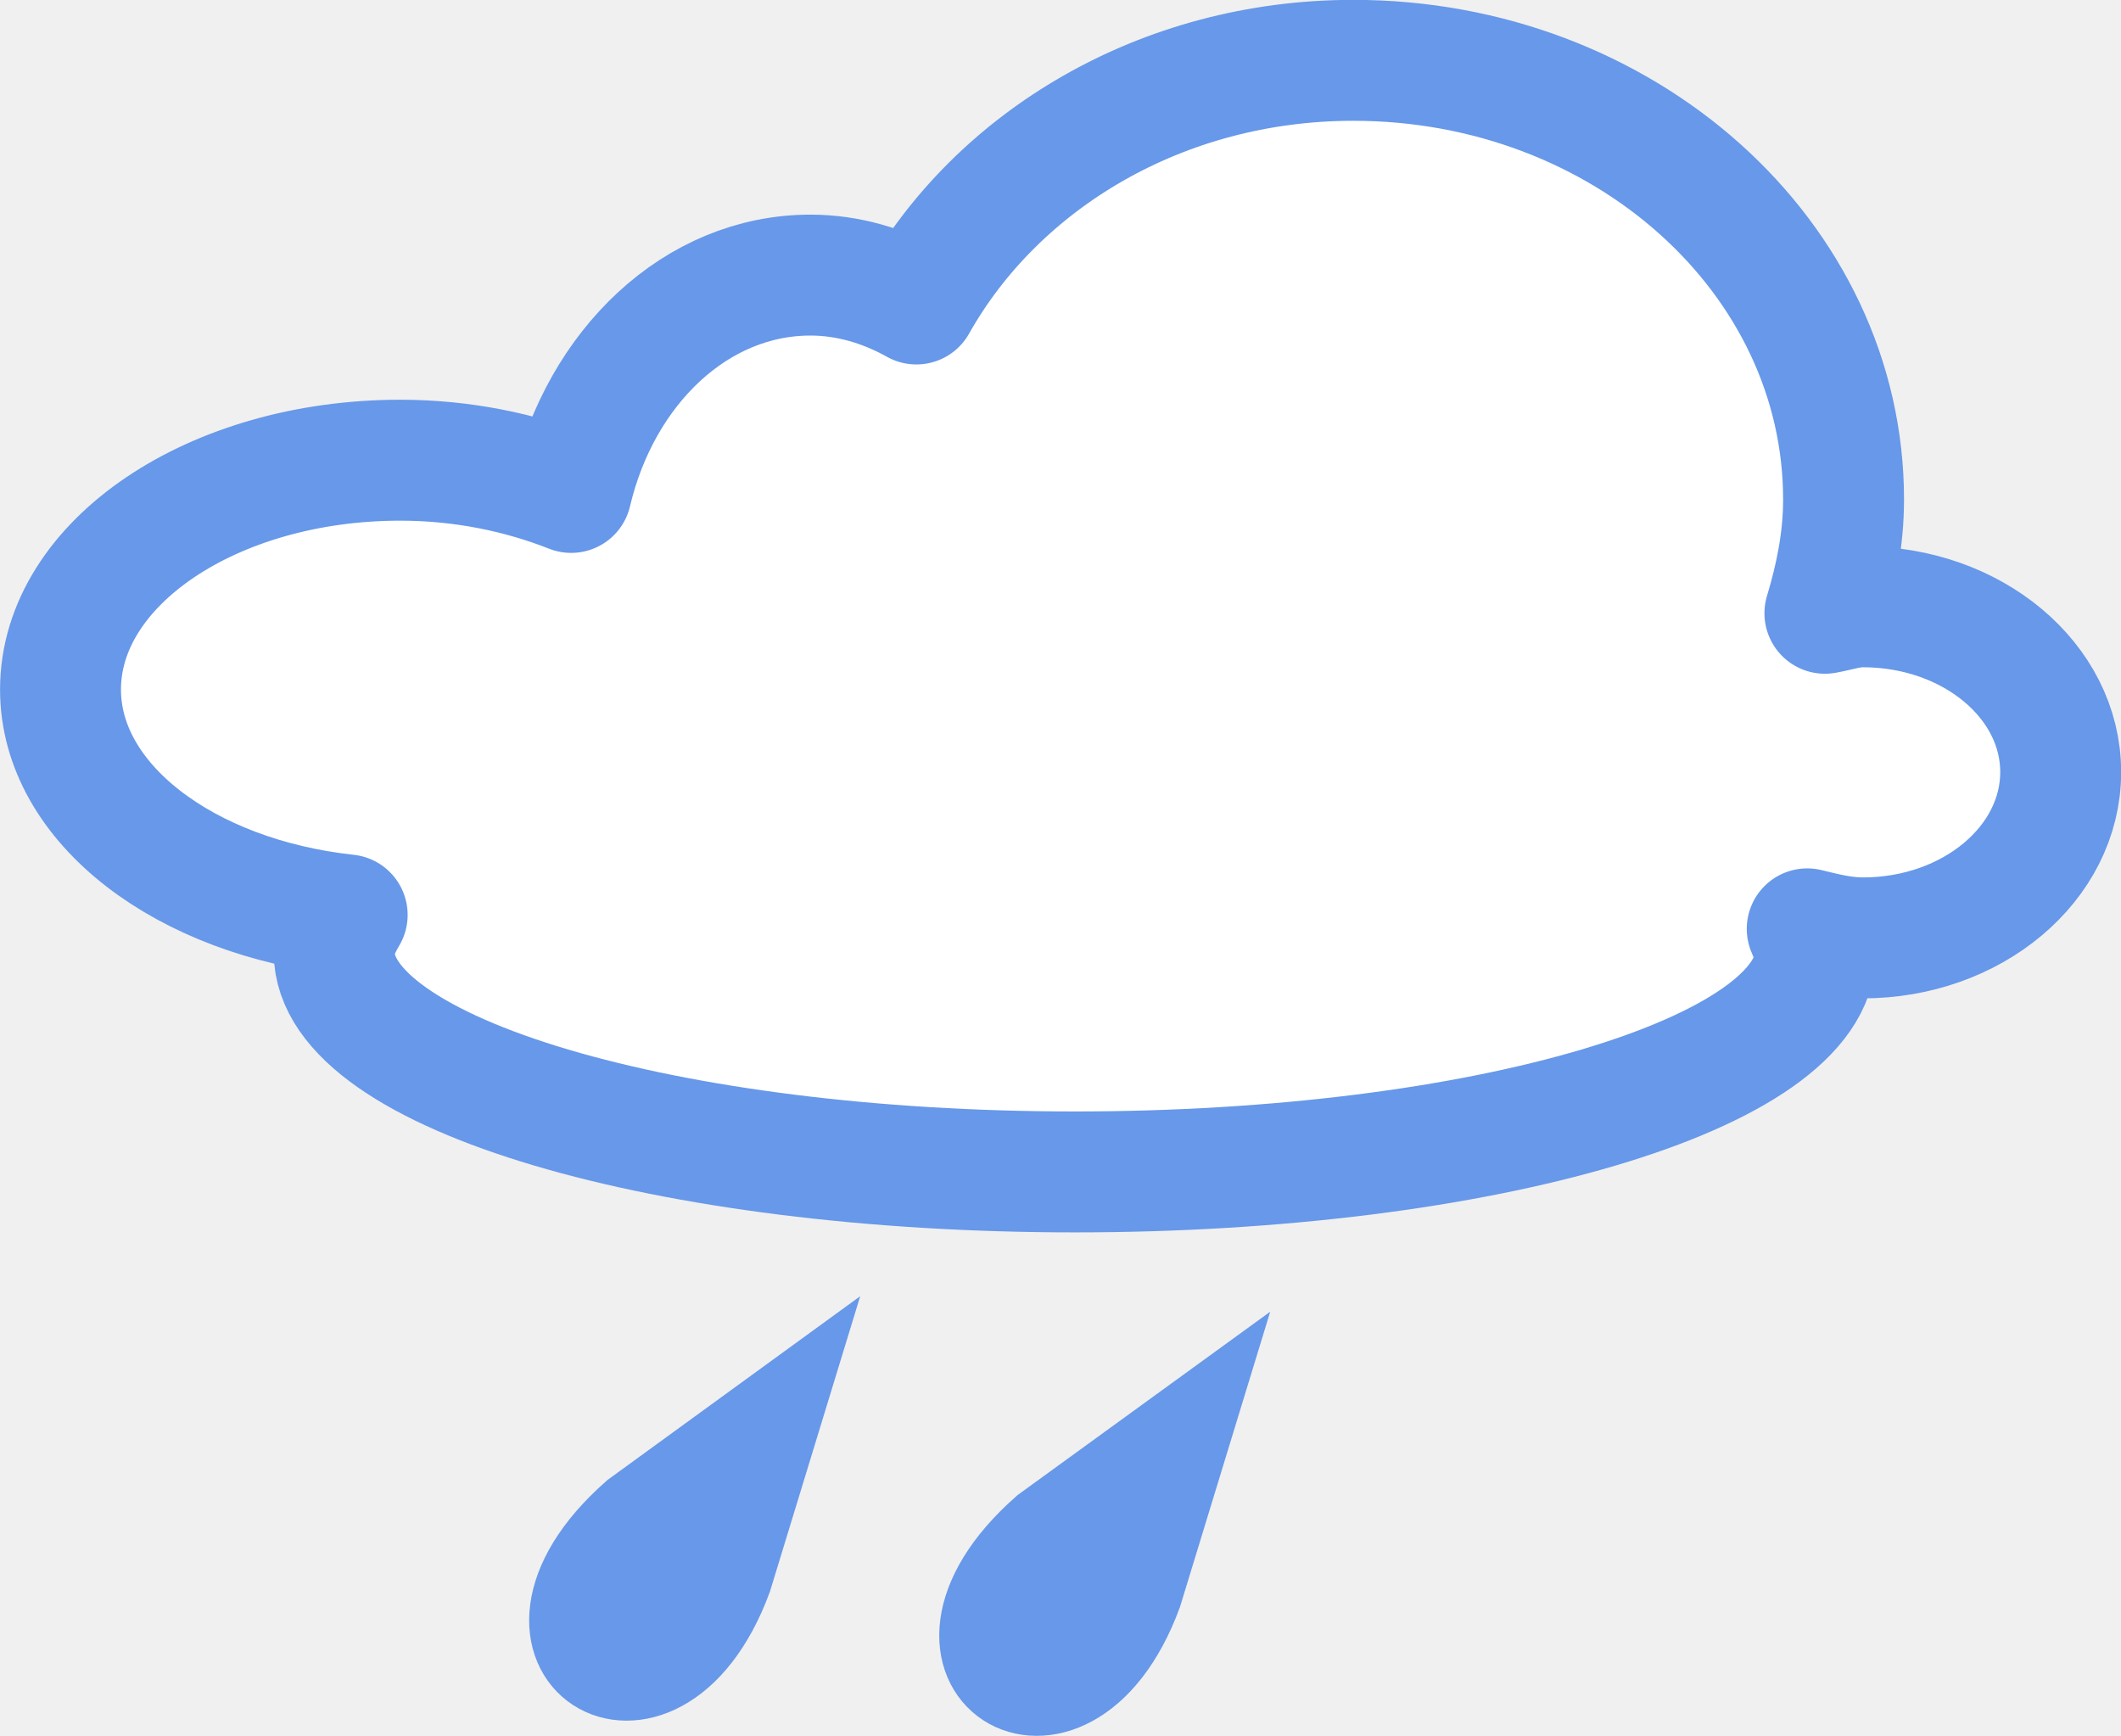
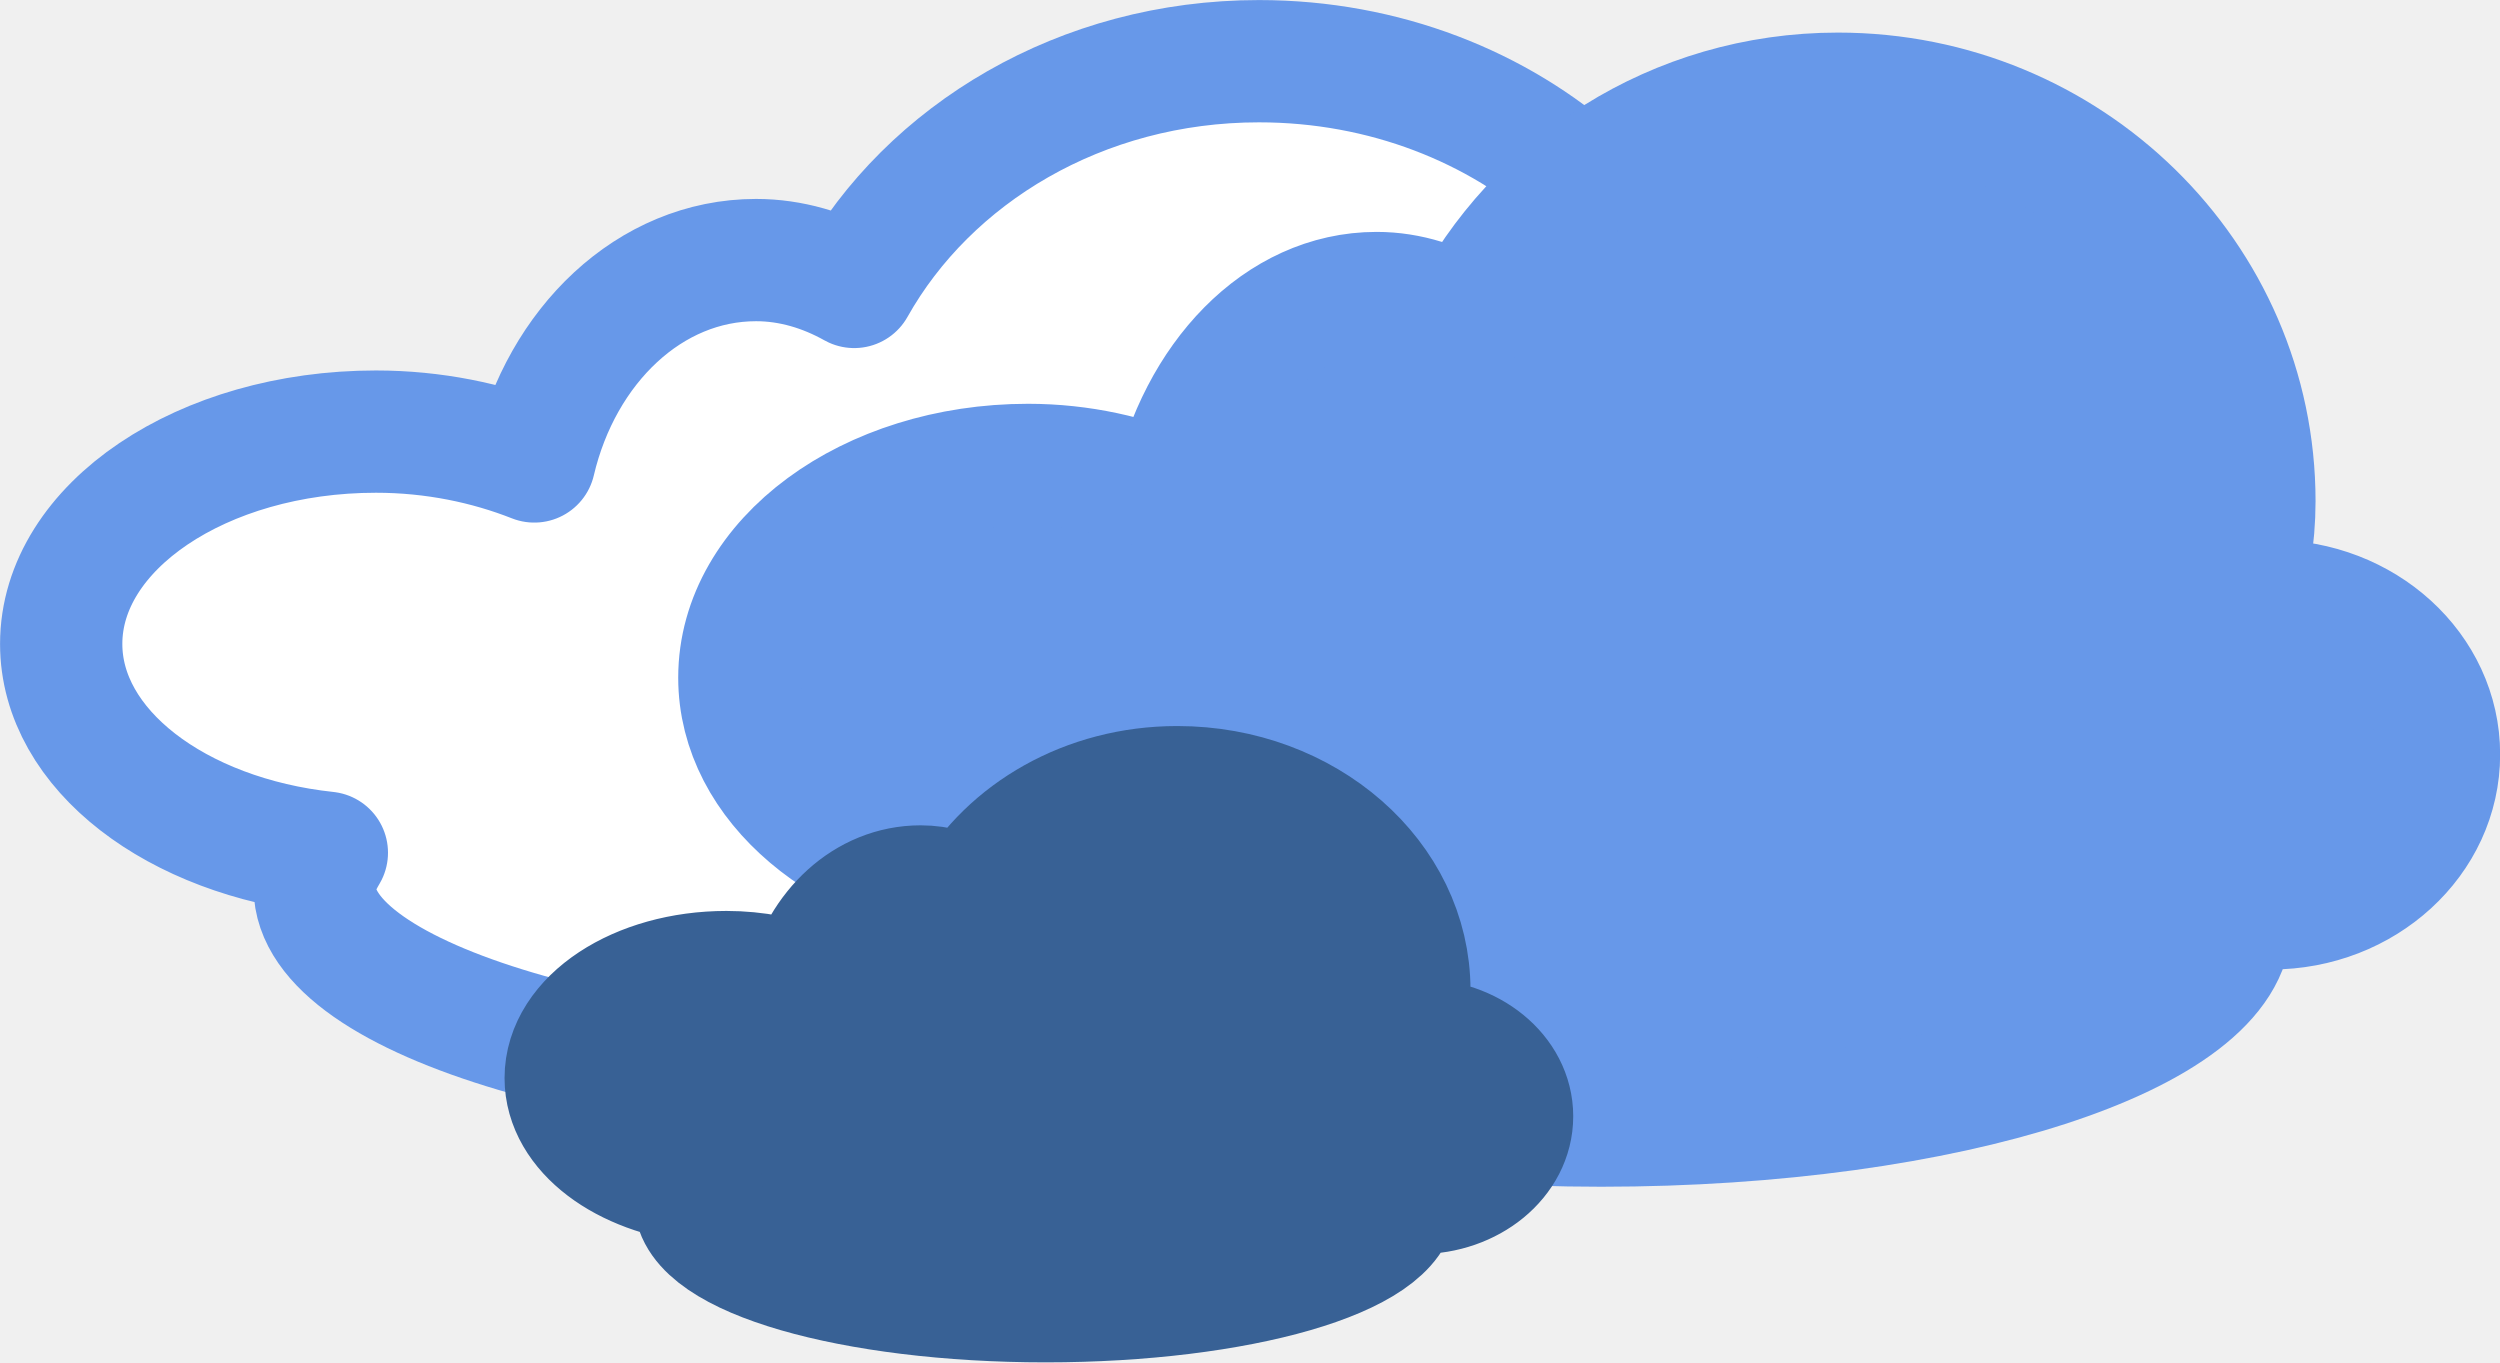
- <svg xmlns="http://www.w3.org/2000/svg" id="svg2539" viewBox="0 0 107.95 88.341" version="1.0">
-   <g id="layer1" transform="translate(-321.02 -488.19)">
-     <g id="g13537" stroke="#6798e9" transform="translate(144.86 343.99)">
-       <path id="path8702" stroke-linejoin="round" d="m245.04 147.27c-9.77 0-18.13 5.09-22.24 12.4-1.63-0.91-3.46-1.47-5.39-1.47-5.83 0-10.68 4.69-12.18 11.06-2.56-1.01-5.52-1.64-8.7-1.64-9.54 0-17.29 5.23-17.29 11.67 0 5.81 6.35 10.58 14.59 11.47-0.37 0.63-0.66 1.25-0.66 1.91 0 6.16 16.89 11.17 37.7 11.17 20.8 0 37.69-5.01 37.69-11.17 0-0.41-0.27-0.8-0.42-1.2 0.91 0.22 1.83 0.46 2.83 0.46 5.56 0 10.07-3.78 10.07-8.44 0-4.65-4.51-8.41-10.07-8.41-0.69 0-1.29 0.22-1.93 0.33 0.56-1.86 0.95-3.77 0.95-5.79 0-12.33-11.17-22.35-24.95-22.35z" stroke-linecap="round" stroke-miterlimit=".5" stroke-width="6.154" fill="#fff" />
-       <path id="path8704" d="m208.33 221.08c-8.25 7.27 1.43 13.47 5.12 3.48l2.83-9.26-7.95 5.78z" stroke-width="4" stroke-miterlimit="3.2" fill="#6798e9" />
-       <path id="path8706" d="m229.2 221.85c-8.25 7.27 1.44 13.47 5.12 3.49l2.83-9.26-7.95 5.77z" stroke-width="4" stroke-miterlimit="3.2" fill="#6798e9" />
+ <svg xmlns="http://www.w3.org/2000/svg" id="svg2478" viewBox="0 0 125.82 68.562" version="1.0">
+   <g id="layer1" transform="translate(-312.09 -498.08)">
+     <g id="g13526" transform="translate(-254.32 469.79)">
+       <path id="path10252" d="m679.99 63.08c-1.3 0.013 0.51-0.479-2.79-0.409-1.5 0.032-3.76 0.635-5.65 1.267-1.95 0.648-5.31 1.928-7.55 2.494-4.6 1.161-2.07 0.611-8.93 1.696-7.12 1.124-8.72 1.27-10.31 1.198-1.51-0.069-5.26 0.394-8.79-0.078-3.16-0.423-4.37-0.106-5.1 0.399s-1.16 1.42-1.12 2.387c0.05 0.966 0.55 1.83 1.32 2.252 0.72 0.434 1.82 1.108 3.64 1.72 4.65 1.56 11.48 2.633 19.07 2.633s14.43-1.073 19.07-2.633c1.94-0.652 3.17-1.375 3.93-1.855 0.65-0.404 1.09-1.132 1.19-1.961 0.21-1.833 1.32-3.346 2.87-3.924 1.18-0.36 1.92-1.683 1.7-3.04-0.23-1.357-1.33-2.228-2.55-2.146z" fill="#fff" />
+       <path id="path5040" stroke-linejoin="round" d="m629.77 31.37c-8.95 0-16.61 4.663-20.37 11.361-1.5-0.838-3.17-1.352-4.94-1.352-5.34 0-9.79 4.299-11.16 10.135-2.35-0.927-5.06-1.502-7.97-1.502-8.74 0-15.84 4.789-15.84 10.685 0 5.323 5.81 9.701 13.37 10.51-0.34 0.575-0.61 1.149-0.61 1.752 0 5.645 15.47 10.234 34.54 10.234 19.06 0 34.53-4.589 34.53-10.234 0-0.38-0.25-0.732-0.39-1.101 0.84 0.207 1.68 0.425 2.59 0.425 5.1 0 9.23-3.467 9.23-7.732s-4.13-7.707-9.23-7.707c-0.62 0-1.17 0.201-1.76 0.3 0.51-1.705 0.87-3.454 0.87-5.305 0-11.29-10.24-20.469-22.86-20.469z" stroke="#6798e9" stroke-linecap="round" stroke-miterlimit=".5" stroke-width="6.154" fill="#fff" />
+       <path id="path5042" stroke-linejoin="round" d="m658.91 33.007c-8.21 0-15.24 4.673-18.68 11.385-1.38-0.84-2.91-1.354-4.54-1.354-4.9 0-8.97 4.307-10.24 10.155-2.15-0.929-4.63-1.504-7.3-1.504-8.02 0-14.53 4.799-14.53 10.707 0 5.334 5.33 9.721 12.26 10.532-0.31 0.576-0.55 1.151-0.55 1.755 0 5.657 14.19 10.256 31.67 10.256s31.67-4.599 31.67-10.256c0-0.38-0.23-0.733-0.35-1.103 0.76 0.208 1.54 0.426 2.38 0.426 4.67 0 8.46-3.474 8.46-7.748s-3.79-7.723-8.46-7.723c-0.58 0-1.08 0.201-1.63 0.301 0.48-1.71 0.8-3.462 0.8-5.317 0-11.314-9.38-20.512-20.96-20.512z" stroke="#6798e9" stroke-linecap="round" stroke-miterlimit=".5" stroke-width="6.154" fill="#6798e9" />
+       <path id="path6506" stroke-linejoin="round" d="m625.66 67.907c-4.57 0-8.48 2.327-10.4 5.671-0.77-0.418-1.62-0.674-2.52-0.674-2.73 0-5 2.146-5.71 5.059-1.19-0.463-2.58-0.75-4.06-0.75-4.47 0-8.09 2.391-8.09 5.335 0 2.657 2.96 4.842 6.82 5.246-0.17 0.287-0.31 0.574-0.31 0.875 0 2.818 7.91 5.109 17.64 5.109 9.74 0 17.64-2.291 17.64-5.109 0-0.19-0.12-0.366-0.19-0.55 0.42 0.104 0.85 0.213 1.32 0.213 2.6 0 4.71-1.731 4.71-3.861 0-2.129-2.11-3.847-4.71-3.847-0.32 0-0.6 0.1-0.9 0.15 0.26-0.852 0.44-1.725 0.44-2.649 0-5.636-5.23-10.218-11.68-10.218z" stroke="#386195" stroke-linecap="round" stroke-miterlimit=".5" stroke-width="6.154" fill="#386195" />
    </g>
  </g>
</svg>
